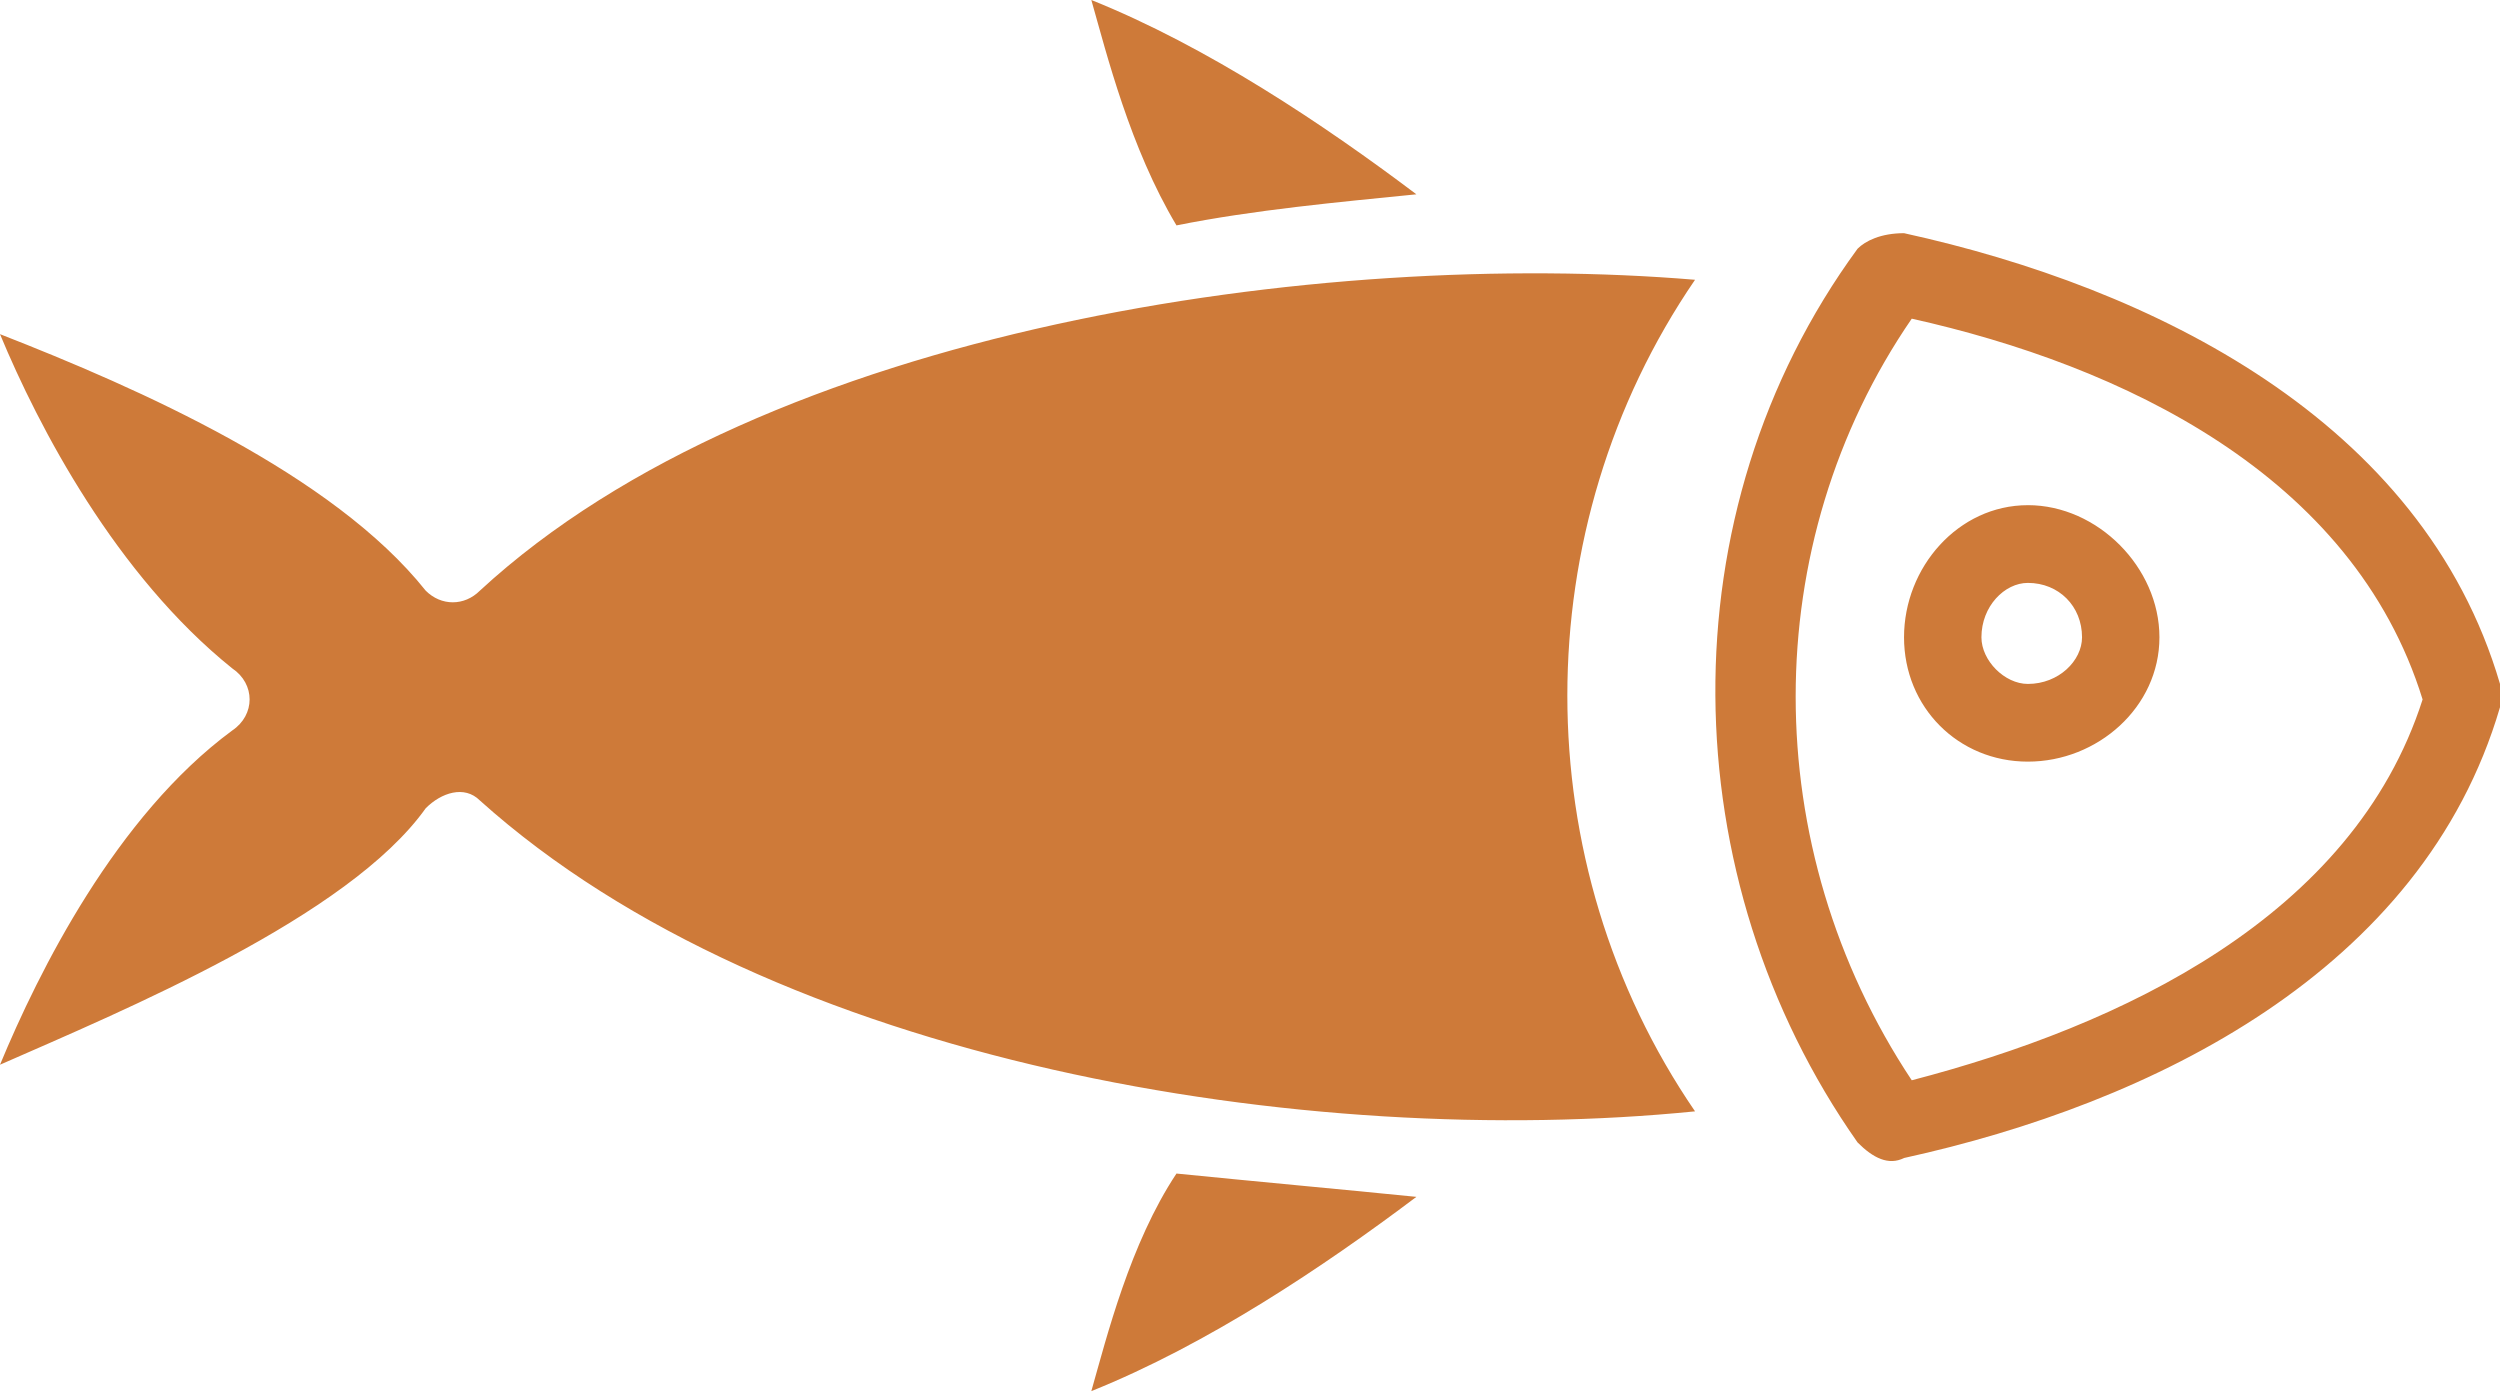
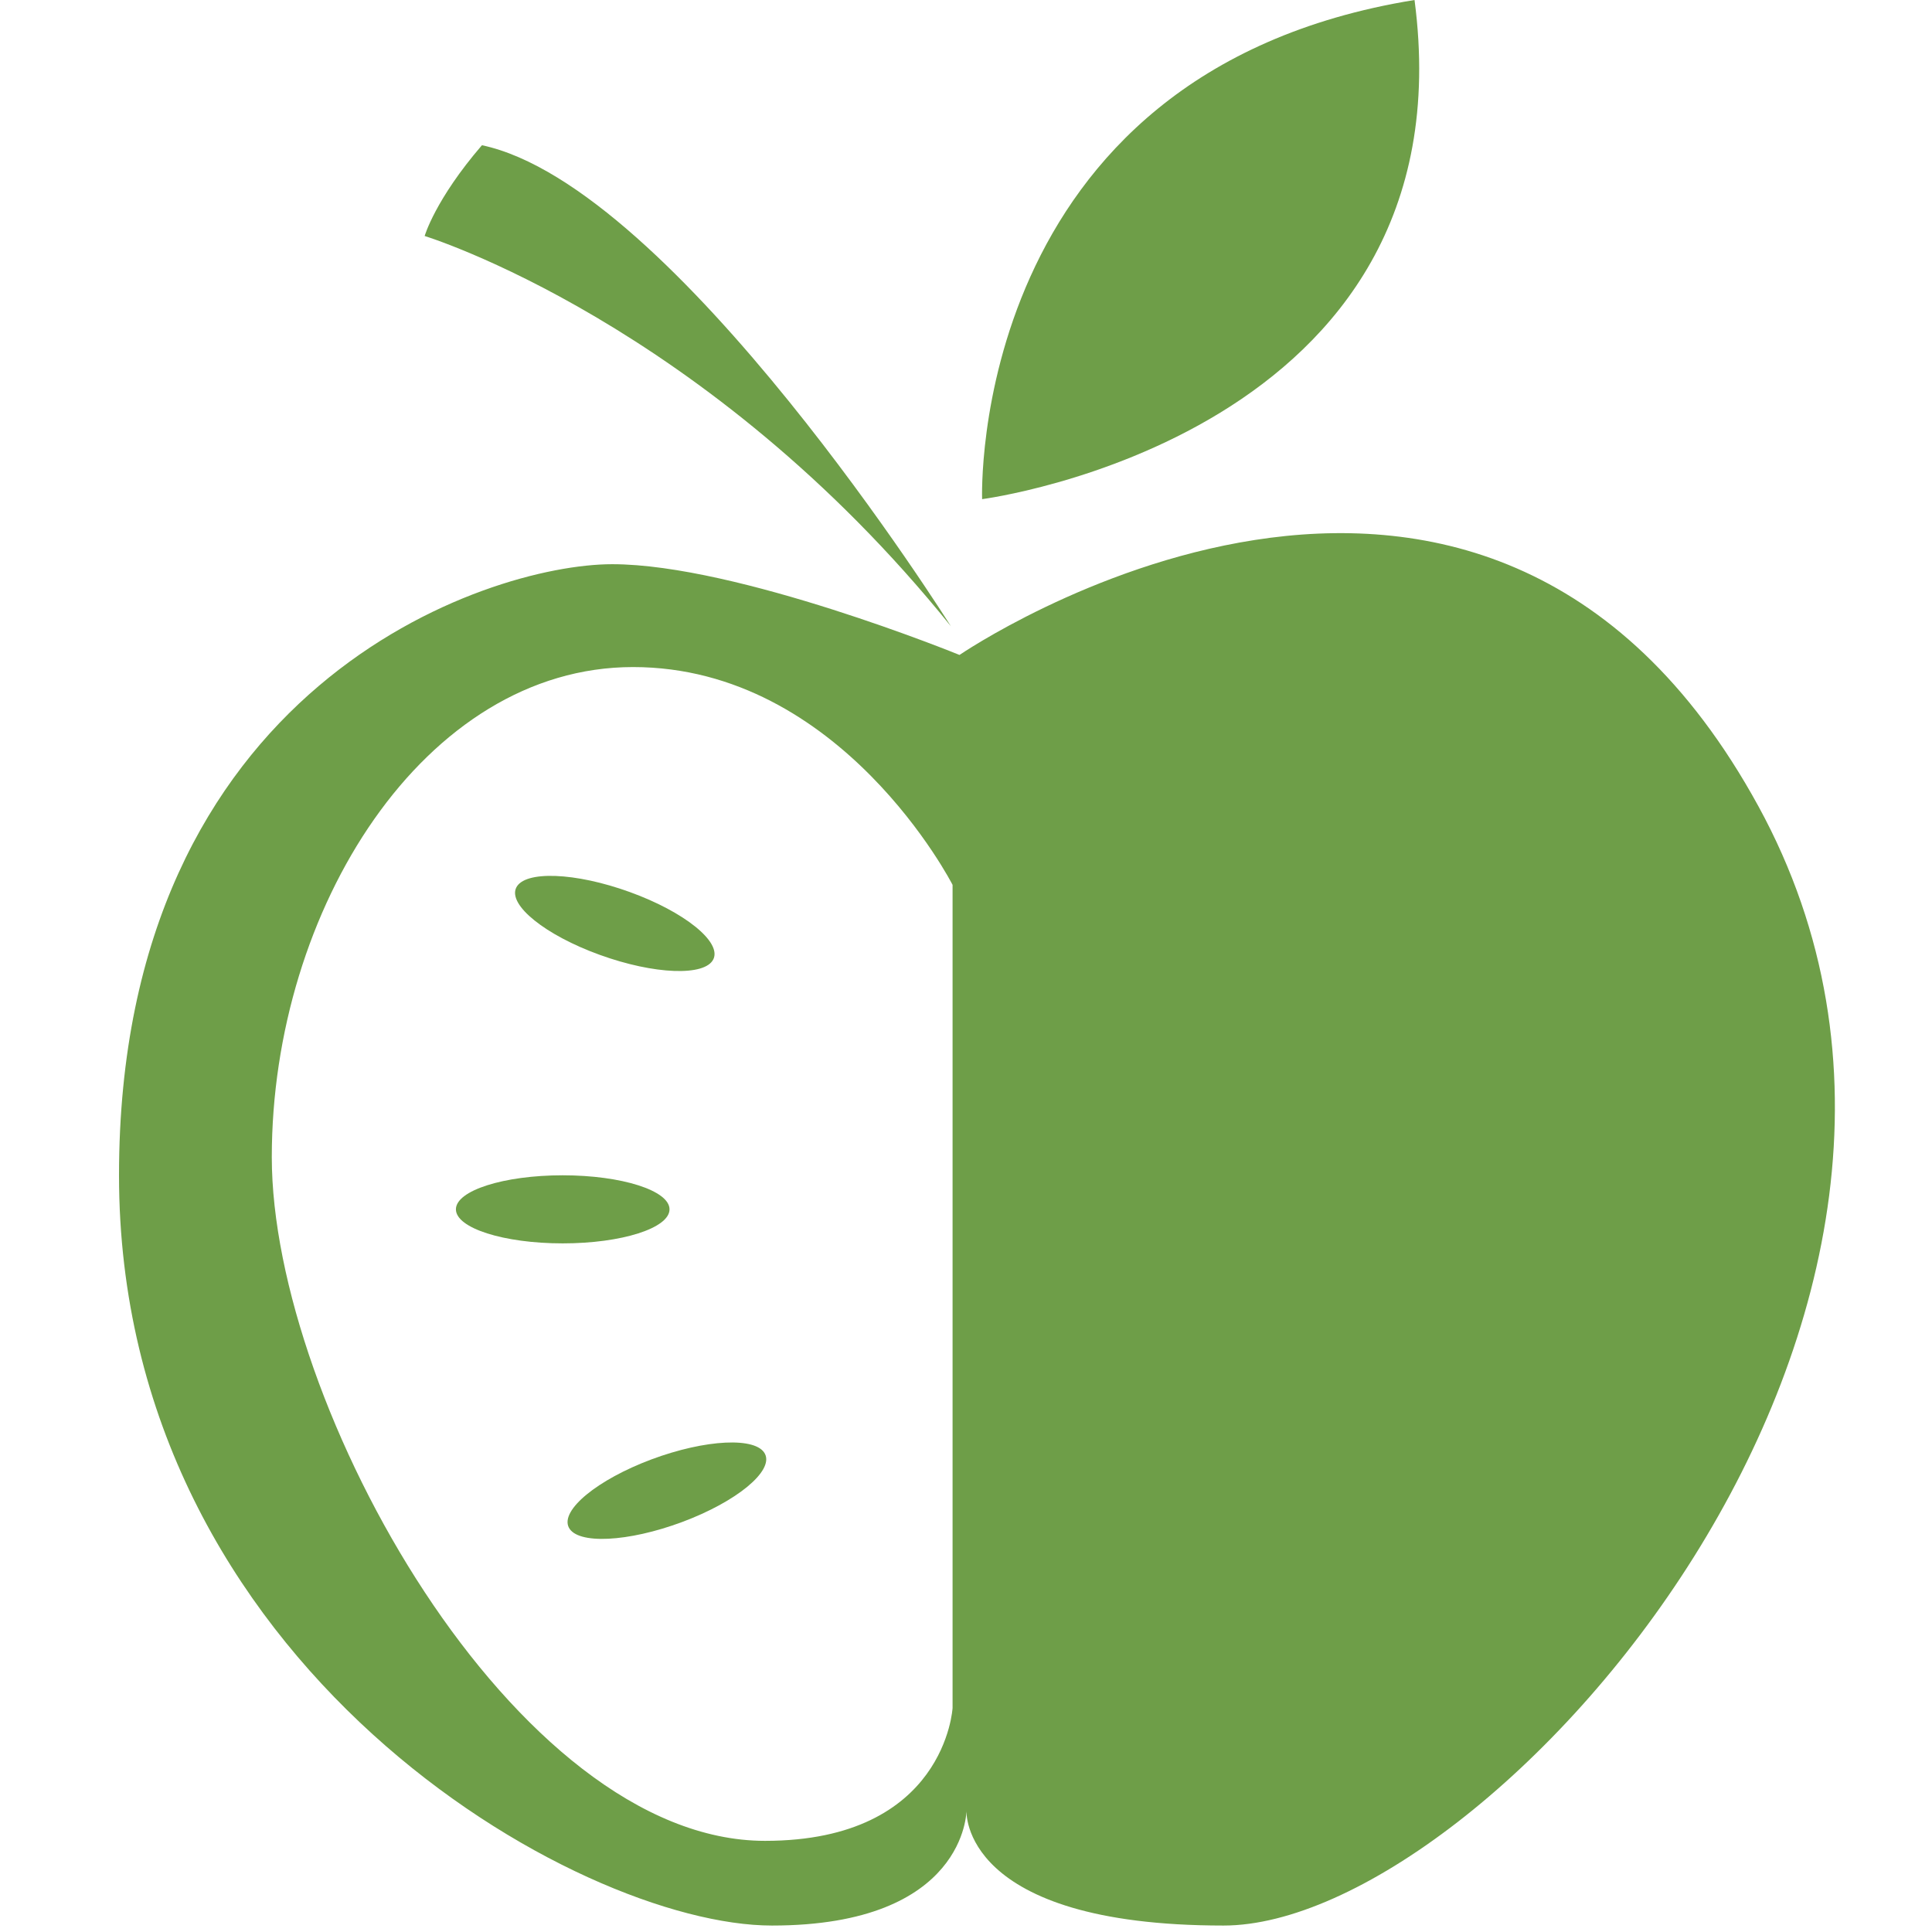
- <svg xmlns="http://www.w3.org/2000/svg" width="124" height="69" fill="none">
-   <path d="M84.074 13.877c-18.427-1.542-46.068 2.313-60.272 15.42-.768.77-1.92.77-2.687 0C16.508 23.513 6.91 19.273 0 16.574 1.92 21.2 5.759 28.524 11.517 33.15c1.152.77 1.152 2.313 0 3.084C5.759 40.475 1.919 48.185 0 52.81c6.142-2.698 17.276-7.324 21.115-12.72.767-.772 1.92-1.157 2.687-.386C38.39 52.81 64.879 57.05 84.074 55.123c-8.445-12.335-8.445-28.91 0-41.246zM58.353 11.18c3.839-.771 8.062-1.157 11.9-1.542C65.648 6.167 59.89 2.313 54.13 0c.768 2.698 1.92 7.324 4.223 11.179zm11.9 48.184c-3.838-.385-8.061-.77-11.9-1.156C56.05 61.676 54.898 66.302 54.13 69c5.758-2.313 11.517-6.168 16.124-9.637zm24.57-43.558c-7.677 11.178-7.677 26.212 0 37.776 10.366-2.698 21.883-8.095 25.338-18.888-3.455-11.179-14.972-16.576-25.338-18.888zm-2.687-3.47c.384-.385 1.152-.77 2.304-.77 12.284 2.698 25.721 9.25 29.56 22.357v1.156c-3.839 13.106-17.276 19.66-29.56 22.358-.768.385-1.536 0-2.304-.771-9.213-13.106-9.597-31.224 0-44.33zm8.446 12.72c3.455 0 6.526 3.085 6.526 6.554 0 3.47-3.071 6.167-6.526 6.167-3.455 0-6.142-2.698-6.142-6.167 0-3.47 2.687-6.553 6.142-6.553zm0 3.856c-1.152 0-2.303 1.156-2.303 2.698 0 1.156 1.151 2.313 2.303 2.313 1.536 0 2.687-1.157 2.687-2.313 0-1.542-1.151-2.698-2.687-2.698z" fill="#CE7A39" />
+ <svg xmlns="http://www.w3.org/2000/svg" viewBox="0 0 100 100" fill="none">
+   <path d="M49.306 88.392s-.36 6.89-9.708 6.89c-12.944 0-25.53-22.548-25.53-35.387 0-12.84 7.911-25.368 18.697-25.368 10.788 0 16.54 11.274 16.54 11.274v42.59h.002zM91.014 41.73c-14.383-26.307-41.35-7.83-41.35-7.83s-11.504-4.697-17.977-4.697c-6.471 0-25.527 6.264-25.527 31.63 0 25.367 23.732 38.833 33.797 38.833 10.065 0 10.068-5.95 10.068-5.95s-.36 5.95 13.305 5.95c13.663 0 42.066-31.632 27.684-57.937z" fill="#6E9E48" />
+   <path d="M34.654 62.595c0 .972-2.476 1.762-5.529 1.762-3.052 0-5.527-.79-5.527-1.762 0-.973 2.476-1.762 5.527-1.762 3.052 0 5.529.79 5.529 1.762zm16.18-36.758S50.024 3.757 73.216 0c2.969 22.547-22.382 25.836-22.382 25.836zm-1.617 6.577S34.923 9.63 24.945 7.517c-2.427 2.818-2.965 4.698-2.965 4.698s14.561 4.462 27.237 20.199zM36.925 49.648c-.428.897-3.062.797-5.88-.224-2.82-1.02-4.755-2.577-4.327-3.476.43-.898 3.062-.799 5.88.224 2.819 1.02 4.757 2.577 4.327 3.476zm2.673 25.61c.44.894-1.477 2.47-4.281 3.518-2.807 1.048-5.438 1.175-5.878.282-.44-.894 1.477-2.47 4.28-3.52 2.807-1.046 5.438-1.174 5.879-.28z" fill="#6E9E48" />
</svg>
